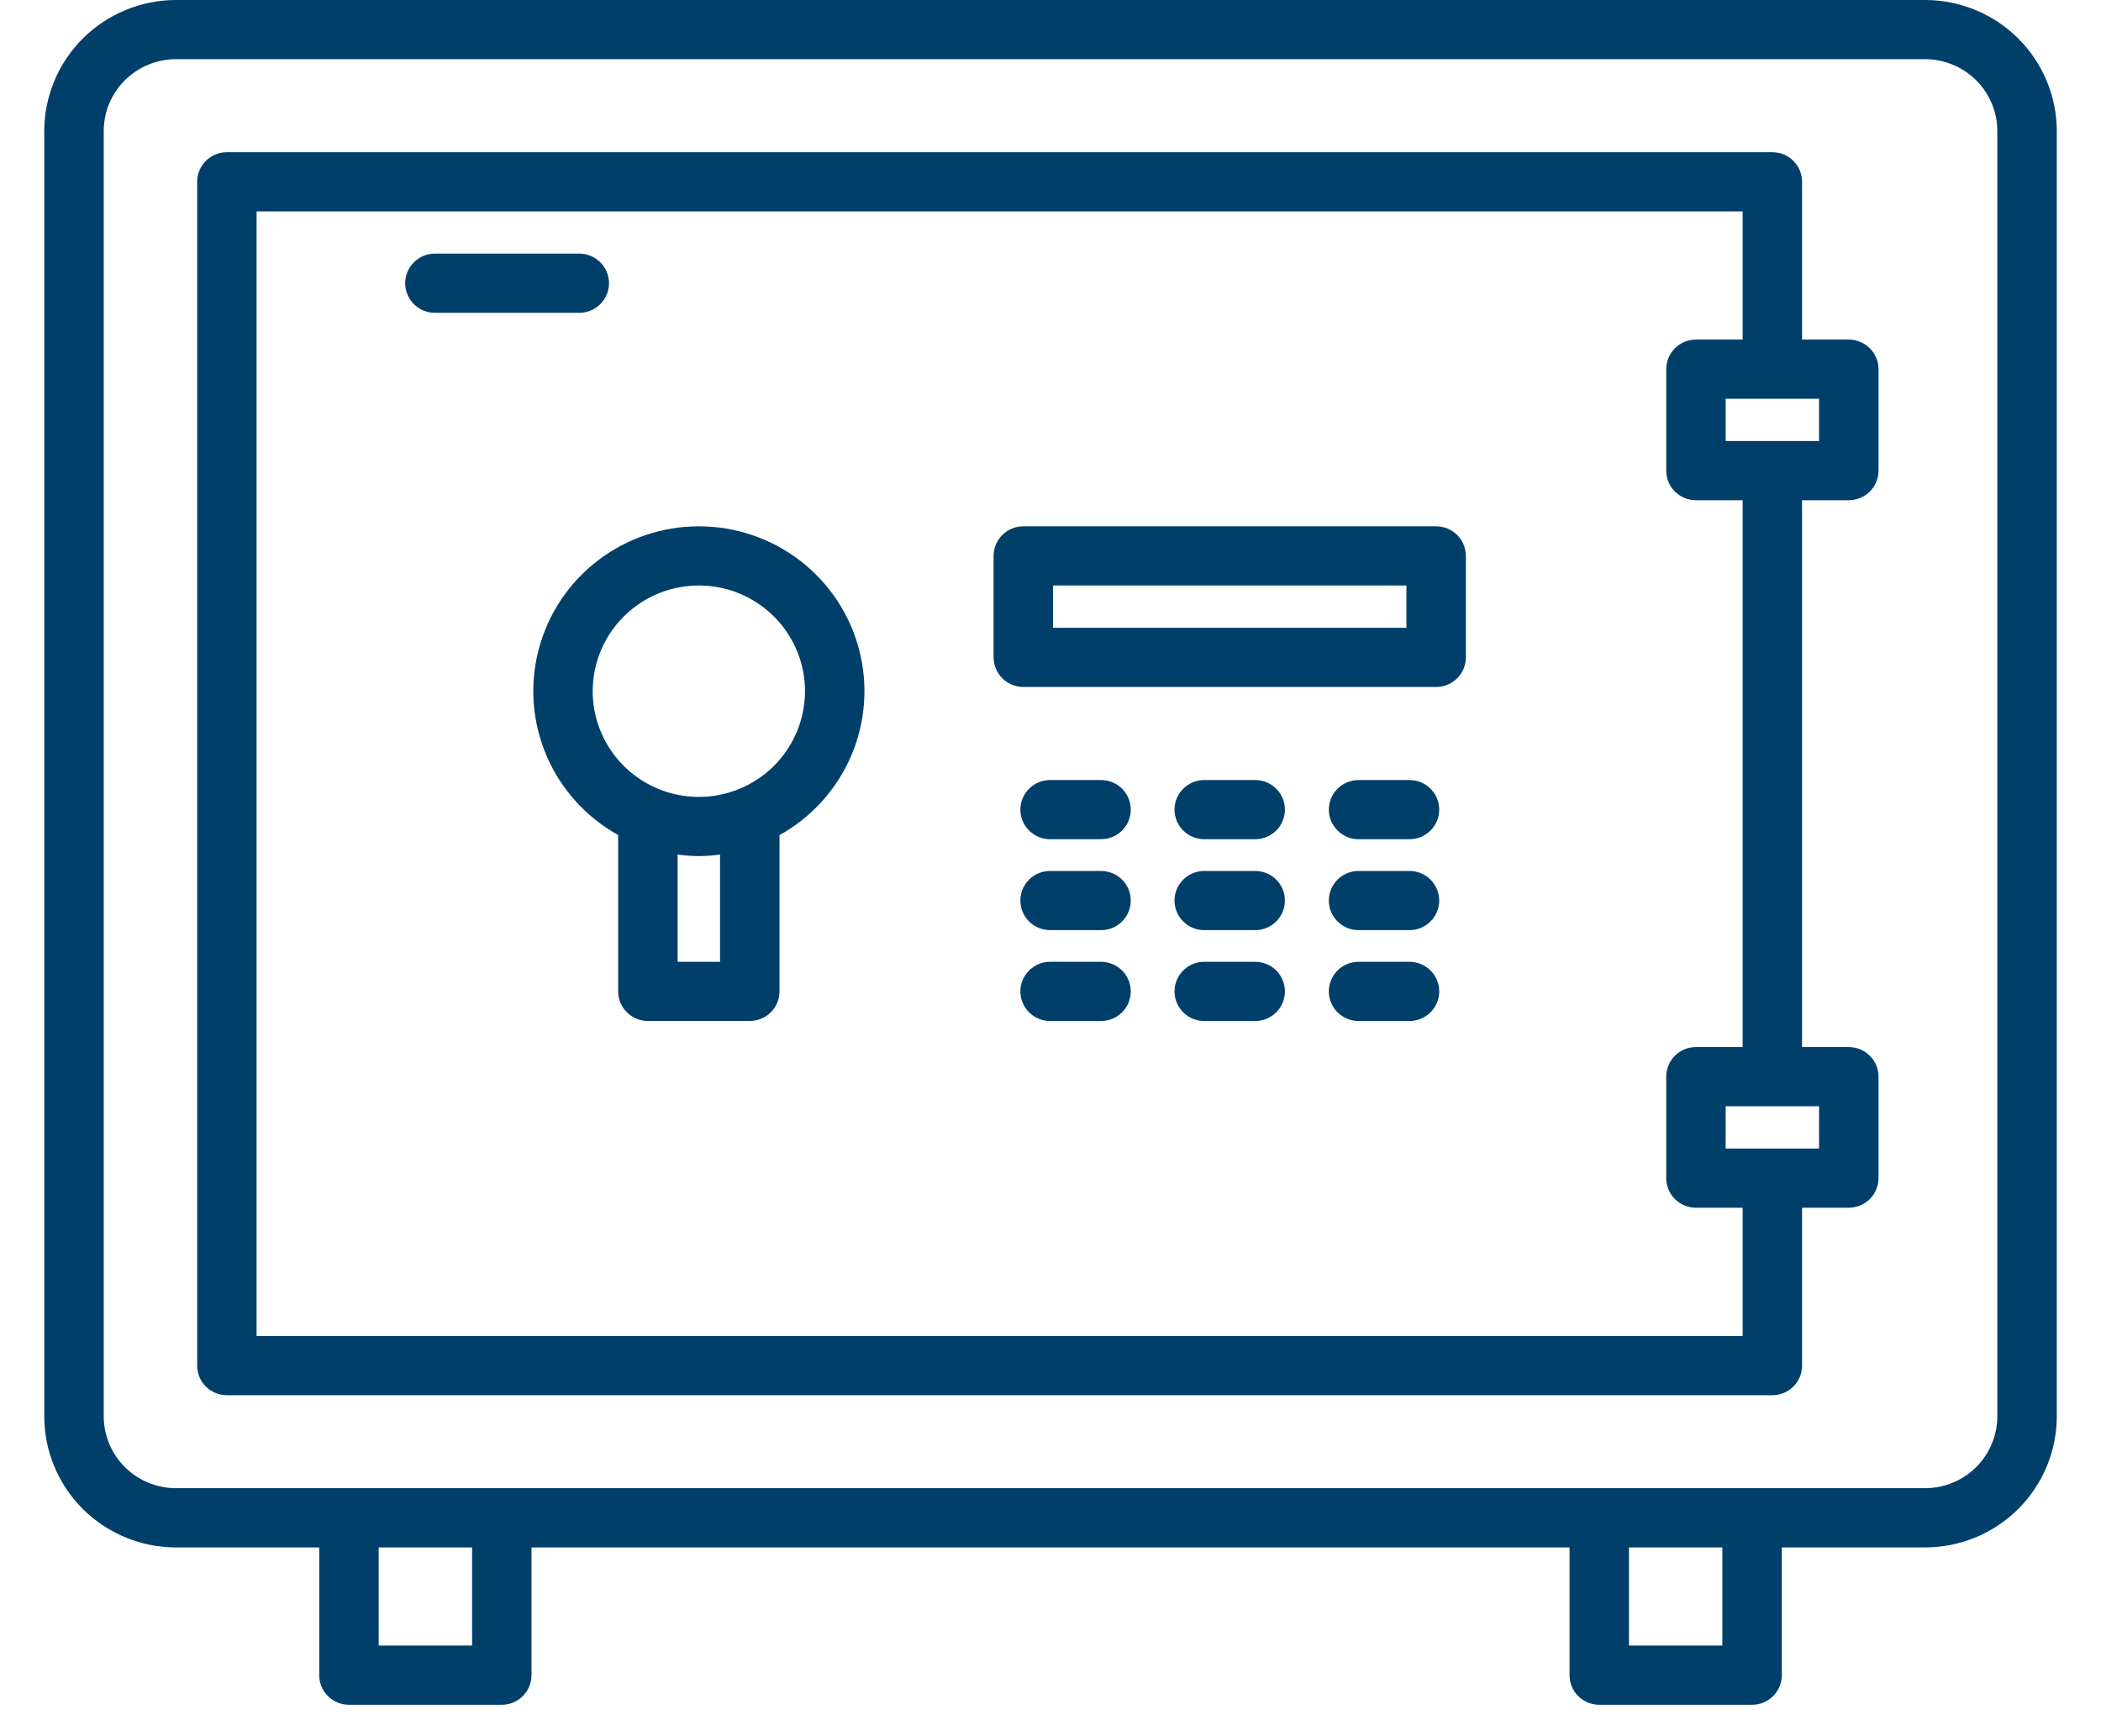
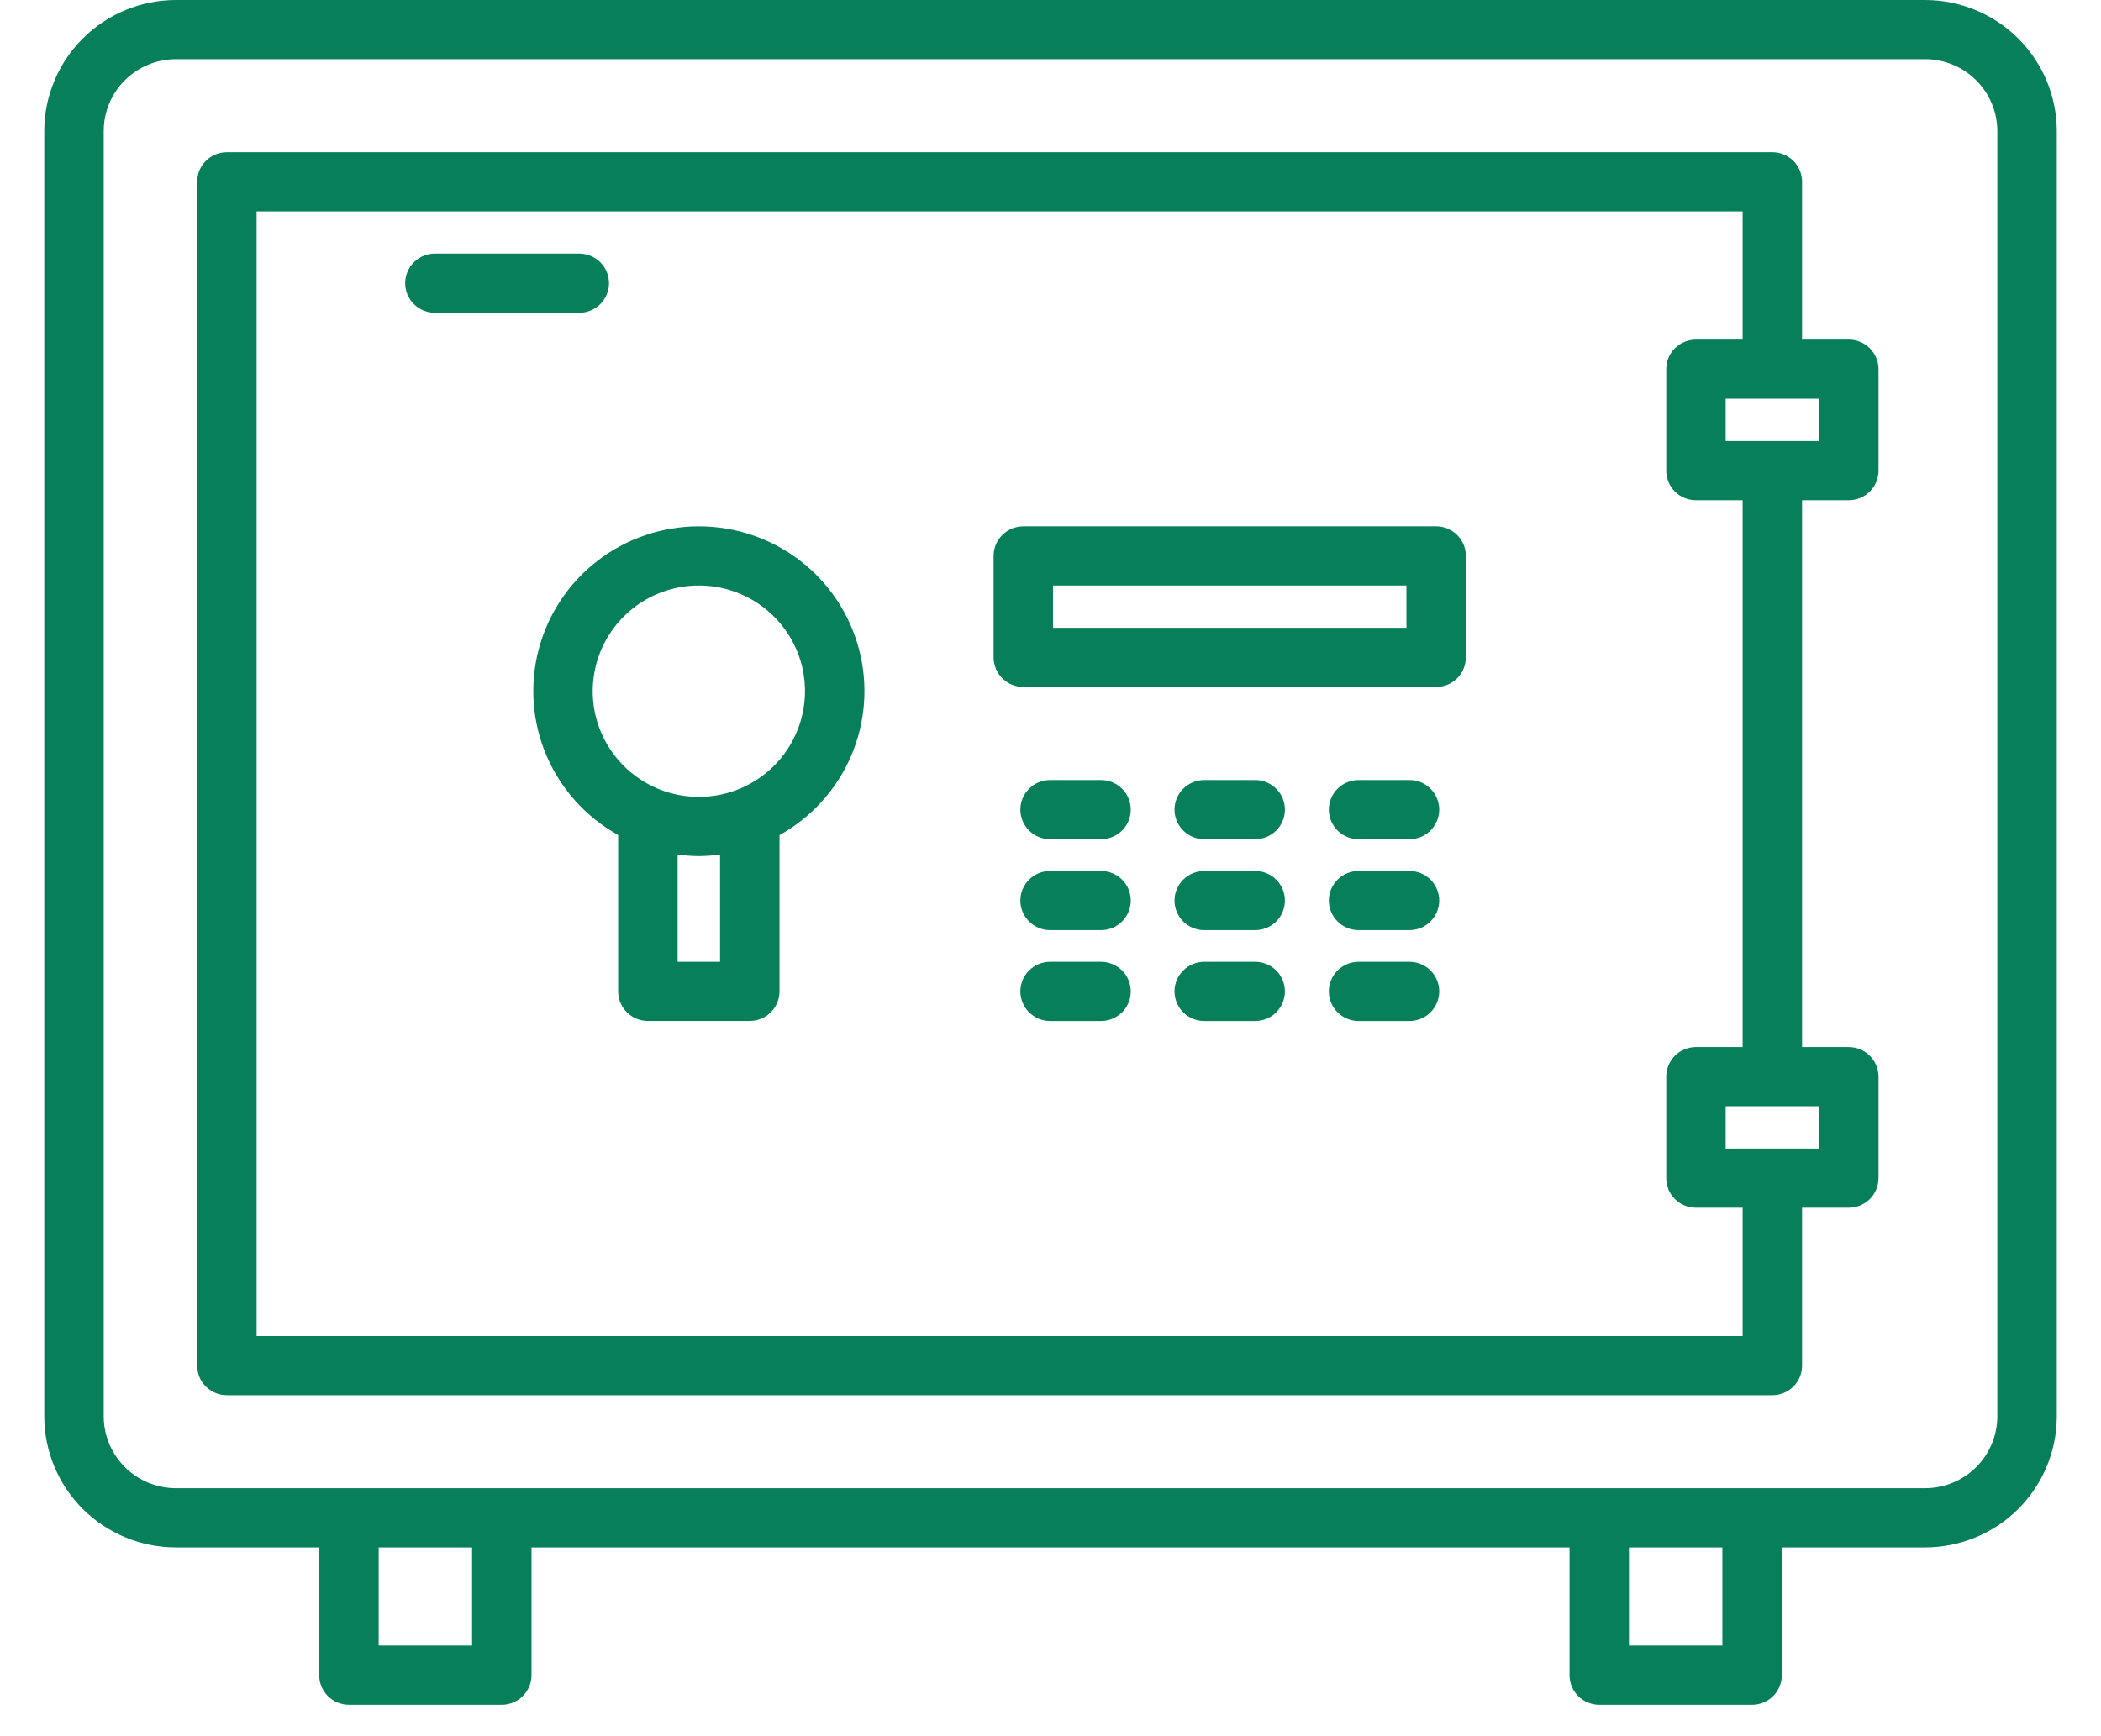
<svg xmlns="http://www.w3.org/2000/svg" width="46" height="38" viewBox="0 0 46 38" fill="none">
-   <path d="M42.15 0H3.851C3.087 0.001 2.354 0.304 1.814 0.842C1.274 1.38 0.97 2.109 0.969 2.87V31.015C0.97 31.776 1.274 32.506 1.814 33.044C2.354 33.582 3.087 33.884 3.851 33.885H6.989V36.683C6.989 36.855 7.058 37.019 7.18 37.141C7.302 37.262 7.467 37.331 7.64 37.331H10.986C11.159 37.331 11.324 37.262 11.446 37.141C11.568 37.019 11.637 36.855 11.637 36.683V33.885H34.364V36.683C34.364 36.855 34.432 37.019 34.554 37.141C34.676 37.262 34.842 37.331 35.014 37.331H38.361C38.534 37.331 38.699 37.262 38.821 37.141C38.943 37.019 39.012 36.855 39.012 36.683V33.885H42.15C42.914 33.884 43.647 33.582 44.187 33.044C44.727 32.506 45.031 31.776 45.032 31.015V2.87C45.031 2.109 44.727 1.38 44.187 0.842C43.647 0.304 42.914 0.001 42.15 0V0ZM10.336 36.033H8.291V33.885H10.336V36.033ZM37.71 36.033H35.665V33.885H37.71V36.033ZM43.73 31.014C43.73 31.431 43.563 31.831 43.267 32.126C42.971 32.421 42.569 32.587 42.15 32.588H3.851C3.432 32.587 3.03 32.421 2.734 32.126C2.438 31.831 2.271 31.431 2.271 31.014V2.869C2.271 2.452 2.438 2.052 2.734 1.757C3.031 1.462 3.432 1.297 3.851 1.296H42.15C42.569 1.297 42.971 1.463 43.267 1.758C43.563 2.053 43.73 2.453 43.73 2.87V31.014Z" fill="#013F6B" />
-   <path d="M13.334 6.202C13.333 6.03 13.265 5.865 13.143 5.743C13.021 5.622 12.855 5.554 12.683 5.553H9.522C9.35 5.553 9.184 5.622 9.062 5.743C8.94 5.865 8.871 6.03 8.871 6.202C8.871 6.373 8.94 6.538 9.062 6.66C9.184 6.781 9.35 6.85 9.522 6.85H12.683C12.768 6.85 12.853 6.833 12.932 6.8C13.011 6.768 13.082 6.72 13.143 6.66C13.203 6.6 13.251 6.528 13.284 6.45C13.317 6.371 13.334 6.287 13.334 6.202Z" fill="#013F6B" />
-   <path d="M31.444 11.525H22.405C22.232 11.525 22.067 11.593 21.945 11.715C21.823 11.836 21.754 12.001 21.754 12.173V14.395C21.754 14.567 21.823 14.732 21.945 14.853C22.067 14.975 22.232 15.043 22.405 15.043H31.444C31.616 15.043 31.782 14.975 31.904 14.853C32.026 14.732 32.094 14.567 32.094 14.395V12.173C32.094 12.001 32.026 11.836 31.904 11.715C31.782 11.593 31.616 11.525 31.444 11.525V11.525ZM30.793 13.747H23.055V12.821H30.793V13.747Z" fill="#013F6B" />
-   <path d="M27.481 17.081H26.366C26.193 17.081 26.028 17.149 25.906 17.271C25.784 17.392 25.715 17.557 25.715 17.729C25.715 17.901 25.784 18.066 25.906 18.187C26.028 18.309 26.193 18.377 26.366 18.377H27.481C27.654 18.377 27.82 18.309 27.942 18.187C28.064 18.066 28.132 17.901 28.132 17.729C28.132 17.557 28.064 17.392 27.942 17.271C27.82 17.149 27.654 17.081 27.481 17.081V17.081Z" fill="#013F6B" />
-   <path d="M30.86 17.081H29.745C29.572 17.081 29.407 17.149 29.285 17.271C29.163 17.392 29.094 17.557 29.094 17.729C29.094 17.901 29.163 18.066 29.285 18.187C29.407 18.309 29.572 18.377 29.745 18.377H30.86C31.033 18.377 31.198 18.309 31.32 18.187C31.442 18.066 31.511 17.901 31.511 17.729C31.511 17.557 31.442 17.392 31.32 17.271C31.198 17.149 31.033 17.081 30.86 17.081Z" fill="#013F6B" />
-   <path d="M24.106 17.081H22.991C22.818 17.081 22.653 17.149 22.531 17.271C22.409 17.392 22.34 17.557 22.34 17.729C22.34 17.901 22.409 18.066 22.531 18.187C22.653 18.309 22.818 18.377 22.991 18.377H24.106C24.279 18.377 24.445 18.309 24.567 18.187C24.689 18.066 24.757 17.901 24.757 17.729C24.757 17.557 24.689 17.392 24.567 17.271C24.445 17.149 24.279 17.081 24.106 17.081Z" fill="#013F6B" />
-   <path d="M27.481 19.072H26.366C26.193 19.072 26.028 19.14 25.906 19.262C25.784 19.383 25.715 19.548 25.715 19.72C25.715 19.892 25.784 20.057 25.906 20.178C26.028 20.3 26.193 20.368 26.366 20.368H27.481C27.654 20.368 27.82 20.3 27.942 20.178C28.064 20.057 28.132 19.892 28.132 19.72C28.132 19.548 28.064 19.383 27.942 19.262C27.82 19.14 27.654 19.072 27.481 19.072V19.072Z" fill="#013F6B" />
-   <path d="M30.86 19.072H29.745C29.572 19.072 29.407 19.14 29.285 19.262C29.163 19.383 29.094 19.548 29.094 19.72C29.094 19.892 29.163 20.057 29.285 20.178C29.407 20.3 29.572 20.368 29.745 20.368H30.86C31.033 20.368 31.198 20.3 31.32 20.178C31.442 20.057 31.511 19.892 31.511 19.72C31.511 19.548 31.442 19.383 31.32 19.262C31.198 19.14 31.033 19.072 30.86 19.072Z" fill="#013F6B" />
-   <path d="M24.106 19.072H22.991C22.818 19.072 22.653 19.14 22.531 19.262C22.409 19.383 22.34 19.548 22.34 19.72C22.34 19.892 22.409 20.057 22.531 20.178C22.653 20.3 22.818 20.368 22.991 20.368H24.106C24.279 20.368 24.445 20.3 24.567 20.178C24.689 20.057 24.757 19.892 24.757 19.72C24.757 19.548 24.689 19.383 24.567 19.262C24.445 19.14 24.279 19.072 24.106 19.072Z" fill="#013F6B" />
-   <path d="M27.481 21.061H26.366C26.193 21.061 26.028 21.13 25.906 21.251C25.784 21.373 25.715 21.538 25.715 21.71C25.715 21.881 25.784 22.046 25.906 22.168C26.028 22.289 26.193 22.358 26.366 22.358H27.481C27.654 22.358 27.82 22.289 27.942 22.168C28.064 22.046 28.132 21.881 28.132 21.71C28.132 21.538 28.064 21.373 27.942 21.251C27.82 21.13 27.654 21.061 27.481 21.061V21.061Z" fill="#013F6B" />
-   <path d="M30.86 21.061H29.745C29.572 21.061 29.407 21.13 29.285 21.251C29.163 21.373 29.094 21.538 29.094 21.71C29.094 21.881 29.163 22.046 29.285 22.168C29.407 22.289 29.572 22.358 29.745 22.358H30.86C31.033 22.358 31.198 22.289 31.32 22.168C31.442 22.046 31.511 21.881 31.511 21.71C31.511 21.538 31.442 21.373 31.32 21.251C31.198 21.13 31.033 21.061 30.86 21.061Z" fill="#013F6B" />
-   <path d="M24.106 21.061H22.991C22.818 21.061 22.653 21.13 22.531 21.251C22.409 21.373 22.34 21.538 22.34 21.71C22.34 21.881 22.409 22.046 22.531 22.168C22.653 22.289 22.818 22.358 22.991 22.358H24.106C24.279 22.358 24.445 22.289 24.567 22.168C24.689 22.046 24.757 21.881 24.757 21.71C24.757 21.538 24.689 21.373 24.567 21.251C24.445 21.13 24.279 21.061 24.106 21.061Z" fill="#013F6B" />
-   <path d="M15.301 11.525C14.499 11.525 13.719 11.79 13.084 12.278C12.449 12.767 11.995 13.451 11.793 14.225C11.591 14.998 11.652 15.816 11.967 16.551C12.282 17.286 12.834 17.896 13.534 18.285V21.709C13.534 21.881 13.603 22.046 13.725 22.167C13.847 22.289 14.012 22.357 14.185 22.357H16.416C16.588 22.357 16.754 22.289 16.876 22.167C16.998 22.046 17.067 21.881 17.067 21.709V18.287C17.768 17.898 18.319 17.288 18.635 16.553C18.95 15.818 19.012 14.999 18.81 14.226C18.608 13.452 18.154 12.767 17.519 12.278C16.884 11.79 16.104 11.525 15.301 11.525V11.525ZM15.765 21.061H14.836V18.713C14.99 18.734 15.145 18.745 15.301 18.747C15.456 18.745 15.611 18.734 15.765 18.713V21.061ZM15.301 17.45C14.841 17.45 14.392 17.315 14.01 17.06C13.628 16.806 13.33 16.444 13.154 16.021C12.978 15.599 12.932 15.133 13.022 14.684C13.111 14.235 13.333 13.823 13.658 13.499C13.983 13.175 14.397 12.955 14.848 12.866C15.299 12.776 15.766 12.822 16.191 12.997C16.615 13.173 16.978 13.469 17.233 13.85C17.489 14.23 17.625 14.678 17.625 15.136C17.624 15.749 17.379 16.338 16.944 16.772C16.508 17.206 15.917 17.45 15.301 17.45V17.45Z" fill="#013F6B" />
-   <path d="M40.478 7.436H39.455V3.981C39.455 3.809 39.387 3.644 39.265 3.523C39.143 3.401 38.977 3.333 38.805 3.333H4.967C4.795 3.333 4.629 3.401 4.507 3.523C4.385 3.644 4.317 3.809 4.317 3.981V29.904C4.317 30.076 4.385 30.241 4.507 30.362C4.629 30.484 4.795 30.552 4.967 30.552H38.805C38.977 30.552 39.143 30.484 39.265 30.362C39.387 30.241 39.455 30.076 39.455 29.904V26.447H40.478C40.65 26.446 40.816 26.378 40.938 26.257C41.06 26.135 41.129 25.97 41.129 25.798V23.576C41.129 23.405 41.06 23.24 40.938 23.118C40.816 22.997 40.65 22.928 40.478 22.928H39.455V10.954H40.478C40.65 10.954 40.816 10.886 40.938 10.764C41.06 10.643 41.129 10.478 41.129 10.306V8.084C41.129 7.999 41.112 7.915 41.079 7.836C41.046 7.758 40.998 7.686 40.938 7.626C40.878 7.566 40.806 7.518 40.727 7.486C40.648 7.453 40.563 7.436 40.478 7.436V7.436ZM39.827 25.15H37.782V24.224H39.827V25.15ZM38.154 22.928H37.131C36.959 22.928 36.793 22.997 36.671 23.118C36.549 23.24 36.481 23.405 36.481 23.576V25.798C36.481 25.97 36.549 26.135 36.671 26.257C36.793 26.378 36.959 26.446 37.131 26.447H38.154V29.256H5.618V4.629H38.154V7.436H37.131C36.959 7.436 36.793 7.505 36.671 7.626C36.549 7.748 36.481 7.912 36.481 8.084V10.306C36.481 10.478 36.549 10.643 36.671 10.764C36.793 10.886 36.959 10.954 37.131 10.954H38.154V22.928ZM39.827 9.658H37.782V8.732H39.827V9.658Z" fill="#013F6B" />
+   <path d="M42.15 0H3.851C3.087 0.001 2.354 0.304 1.814 0.842C1.274 1.38 0.97 2.109 0.969 2.87V31.015C0.97 31.776 1.274 32.506 1.814 33.044C2.354 33.582 3.087 33.884 3.851 33.885H6.989V36.683C6.989 36.855 7.058 37.019 7.18 37.141C7.302 37.262 7.467 37.331 7.64 37.331H10.986C11.159 37.331 11.324 37.262 11.446 37.141C11.568 37.019 11.637 36.855 11.637 36.683V33.885H34.364V36.683C34.364 36.855 34.432 37.019 34.554 37.141C34.676 37.262 34.842 37.331 35.014 37.331H38.361C38.534 37.331 38.699 37.262 38.821 37.141C38.943 37.019 39.012 36.855 39.012 36.683V33.885H42.15C42.914 33.884 43.647 33.582 44.187 33.044C44.727 32.506 45.031 31.776 45.032 31.015V2.87C45.031 2.109 44.727 1.38 44.187 0.842C43.647 0.304 42.914 0.001 42.15 0V0ZM10.336 36.033H8.291V33.885H10.336V36.033ZM37.71 36.033H35.665V33.885H37.71V36.033ZM43.73 31.014C43.73 31.431 43.563 31.831 43.267 32.126C42.971 32.421 42.569 32.587 42.15 32.588H3.851C3.432 32.587 3.03 32.421 2.734 32.126C2.438 31.831 2.271 31.431 2.271 31.014V2.869C2.271 2.452 2.438 2.052 2.734 1.757C3.031 1.462 3.432 1.297 3.851 1.296H42.15C42.569 1.297 42.971 1.463 43.267 1.758C43.563 2.053 43.73 2.453 43.73 2.87V31.014Z" fill="#087f5b" />
+   <path d="M13.334 6.202C13.333 6.03 13.265 5.865 13.143 5.743C13.021 5.622 12.855 5.554 12.683 5.553H9.522C9.35 5.553 9.184 5.622 9.062 5.743C8.94 5.865 8.871 6.03 8.871 6.202C8.871 6.373 8.94 6.538 9.062 6.66C9.184 6.781 9.35 6.85 9.522 6.85H12.683C12.768 6.85 12.853 6.833 12.932 6.8C13.011 6.768 13.082 6.72 13.143 6.66C13.203 6.6 13.251 6.528 13.284 6.45C13.317 6.371 13.334 6.287 13.334 6.202Z" fill="#087f5b" />
+   <path d="M31.444 11.525H22.405C22.232 11.525 22.067 11.593 21.945 11.715C21.823 11.836 21.754 12.001 21.754 12.173V14.395C21.754 14.567 21.823 14.732 21.945 14.853C22.067 14.975 22.232 15.043 22.405 15.043H31.444C31.616 15.043 31.782 14.975 31.904 14.853C32.026 14.732 32.094 14.567 32.094 14.395V12.173C32.094 12.001 32.026 11.836 31.904 11.715C31.782 11.593 31.616 11.525 31.444 11.525V11.525ZM30.793 13.747H23.055V12.821H30.793V13.747Z" fill="#087f5b" />
+   <path d="M27.481 17.081H26.366C26.193 17.081 26.028 17.149 25.906 17.271C25.784 17.392 25.715 17.557 25.715 17.729C25.715 17.901 25.784 18.066 25.906 18.187C26.028 18.309 26.193 18.377 26.366 18.377H27.481C27.654 18.377 27.82 18.309 27.942 18.187C28.064 18.066 28.132 17.901 28.132 17.729C28.132 17.557 28.064 17.392 27.942 17.271C27.82 17.149 27.654 17.081 27.481 17.081V17.081Z" fill="#087f5b" />
+   <path d="M30.86 17.081H29.745C29.572 17.081 29.407 17.149 29.285 17.271C29.163 17.392 29.094 17.557 29.094 17.729C29.094 17.901 29.163 18.066 29.285 18.187C29.407 18.309 29.572 18.377 29.745 18.377H30.86C31.033 18.377 31.198 18.309 31.32 18.187C31.442 18.066 31.511 17.901 31.511 17.729C31.511 17.557 31.442 17.392 31.32 17.271C31.198 17.149 31.033 17.081 30.86 17.081Z" fill="#087f5b" />
+   <path d="M24.106 17.081H22.991C22.818 17.081 22.653 17.149 22.531 17.271C22.409 17.392 22.34 17.557 22.34 17.729C22.34 17.901 22.409 18.066 22.531 18.187C22.653 18.309 22.818 18.377 22.991 18.377H24.106C24.279 18.377 24.445 18.309 24.567 18.187C24.689 18.066 24.757 17.901 24.757 17.729C24.757 17.557 24.689 17.392 24.567 17.271C24.445 17.149 24.279 17.081 24.106 17.081Z" fill="#087f5b" />
+   <path d="M27.481 19.072H26.366C26.193 19.072 26.028 19.14 25.906 19.262C25.784 19.383 25.715 19.548 25.715 19.72C25.715 19.892 25.784 20.057 25.906 20.178C26.028 20.3 26.193 20.368 26.366 20.368H27.481C27.654 20.368 27.82 20.3 27.942 20.178C28.064 20.057 28.132 19.892 28.132 19.72C28.132 19.548 28.064 19.383 27.942 19.262C27.82 19.14 27.654 19.072 27.481 19.072V19.072Z" fill="#087f5b" />
+   <path d="M30.86 19.072H29.745C29.572 19.072 29.407 19.14 29.285 19.262C29.163 19.383 29.094 19.548 29.094 19.72C29.094 19.892 29.163 20.057 29.285 20.178C29.407 20.3 29.572 20.368 29.745 20.368H30.86C31.033 20.368 31.198 20.3 31.32 20.178C31.442 20.057 31.511 19.892 31.511 19.72C31.511 19.548 31.442 19.383 31.32 19.262C31.198 19.14 31.033 19.072 30.86 19.072Z" fill="#087f5b" />
+   <path d="M24.106 19.072H22.991C22.818 19.072 22.653 19.14 22.531 19.262C22.409 19.383 22.34 19.548 22.34 19.72C22.34 19.892 22.409 20.057 22.531 20.178C22.653 20.3 22.818 20.368 22.991 20.368H24.106C24.279 20.368 24.445 20.3 24.567 20.178C24.689 20.057 24.757 19.892 24.757 19.72C24.757 19.548 24.689 19.383 24.567 19.262C24.445 19.14 24.279 19.072 24.106 19.072Z" fill="#087f5b" />
+   <path d="M27.481 21.061H26.366C26.193 21.061 26.028 21.13 25.906 21.251C25.784 21.373 25.715 21.538 25.715 21.71C25.715 21.881 25.784 22.046 25.906 22.168C26.028 22.289 26.193 22.358 26.366 22.358H27.481C27.654 22.358 27.82 22.289 27.942 22.168C28.064 22.046 28.132 21.881 28.132 21.71C28.132 21.538 28.064 21.373 27.942 21.251C27.82 21.13 27.654 21.061 27.481 21.061V21.061Z" fill="#087f5b" />
+   <path d="M30.86 21.061H29.745C29.572 21.061 29.407 21.13 29.285 21.251C29.163 21.373 29.094 21.538 29.094 21.71C29.094 21.881 29.163 22.046 29.285 22.168C29.407 22.289 29.572 22.358 29.745 22.358H30.86C31.033 22.358 31.198 22.289 31.32 22.168C31.442 22.046 31.511 21.881 31.511 21.71C31.511 21.538 31.442 21.373 31.32 21.251C31.198 21.13 31.033 21.061 30.86 21.061Z" fill="#087f5b" />
+   <path d="M24.106 21.061H22.991C22.818 21.061 22.653 21.13 22.531 21.251C22.409 21.373 22.34 21.538 22.34 21.71C22.34 21.881 22.409 22.046 22.531 22.168C22.653 22.289 22.818 22.358 22.991 22.358H24.106C24.279 22.358 24.445 22.289 24.567 22.168C24.689 22.046 24.757 21.881 24.757 21.71C24.757 21.538 24.689 21.373 24.567 21.251C24.445 21.13 24.279 21.061 24.106 21.061Z" fill="#087f5b" />
+   <path d="M15.301 11.525C14.499 11.525 13.719 11.79 13.084 12.278C12.449 12.767 11.995 13.451 11.793 14.225C11.591 14.998 11.652 15.816 11.967 16.551C12.282 17.286 12.834 17.896 13.534 18.285V21.709C13.534 21.881 13.603 22.046 13.725 22.167C13.847 22.289 14.012 22.357 14.185 22.357H16.416C16.588 22.357 16.754 22.289 16.876 22.167C16.998 22.046 17.067 21.881 17.067 21.709V18.287C17.768 17.898 18.319 17.288 18.635 16.553C18.95 15.818 19.012 14.999 18.81 14.226C18.608 13.452 18.154 12.767 17.519 12.278C16.884 11.79 16.104 11.525 15.301 11.525V11.525ZM15.765 21.061H14.836V18.713C14.99 18.734 15.145 18.745 15.301 18.747C15.456 18.745 15.611 18.734 15.765 18.713V21.061ZM15.301 17.45C14.841 17.45 14.392 17.315 14.01 17.06C13.628 16.806 13.33 16.444 13.154 16.021C12.978 15.599 12.932 15.133 13.022 14.684C13.111 14.235 13.333 13.823 13.658 13.499C13.983 13.175 14.397 12.955 14.848 12.866C15.299 12.776 15.766 12.822 16.191 12.997C16.615 13.173 16.978 13.469 17.233 13.85C17.489 14.23 17.625 14.678 17.625 15.136C17.624 15.749 17.379 16.338 16.944 16.772C16.508 17.206 15.917 17.45 15.301 17.45V17.45Z" fill="#087f5b" />
+   <path d="M40.478 7.436H39.455V3.981C39.455 3.809 39.387 3.644 39.265 3.523C39.143 3.401 38.977 3.333 38.805 3.333H4.967C4.795 3.333 4.629 3.401 4.507 3.523C4.385 3.644 4.317 3.809 4.317 3.981V29.904C4.317 30.076 4.385 30.241 4.507 30.362C4.629 30.484 4.795 30.552 4.967 30.552H38.805C38.977 30.552 39.143 30.484 39.265 30.362C39.387 30.241 39.455 30.076 39.455 29.904V26.447H40.478C40.65 26.446 40.816 26.378 40.938 26.257C41.06 26.135 41.129 25.97 41.129 25.798V23.576C41.129 23.405 41.06 23.24 40.938 23.118C40.816 22.997 40.65 22.928 40.478 22.928H39.455V10.954H40.478C40.65 10.954 40.816 10.886 40.938 10.764C41.06 10.643 41.129 10.478 41.129 10.306V8.084C41.129 7.999 41.112 7.915 41.079 7.836C41.046 7.758 40.998 7.686 40.938 7.626C40.878 7.566 40.806 7.518 40.727 7.486C40.648 7.453 40.563 7.436 40.478 7.436V7.436ZM39.827 25.15H37.782V24.224H39.827V25.15ZM38.154 22.928H37.131C36.959 22.928 36.793 22.997 36.671 23.118C36.549 23.24 36.481 23.405 36.481 23.576V25.798C36.481 25.97 36.549 26.135 36.671 26.257C36.793 26.378 36.959 26.446 37.131 26.447H38.154V29.256H5.618V4.629H38.154V7.436H37.131C36.959 7.436 36.793 7.505 36.671 7.626C36.549 7.748 36.481 7.912 36.481 8.084V10.306C36.481 10.478 36.549 10.643 36.671 10.764C36.793 10.886 36.959 10.954 37.131 10.954H38.154V22.928ZM39.827 9.658H37.782V8.732H39.827V9.658Z" fill="#087f5b" />
</svg>
